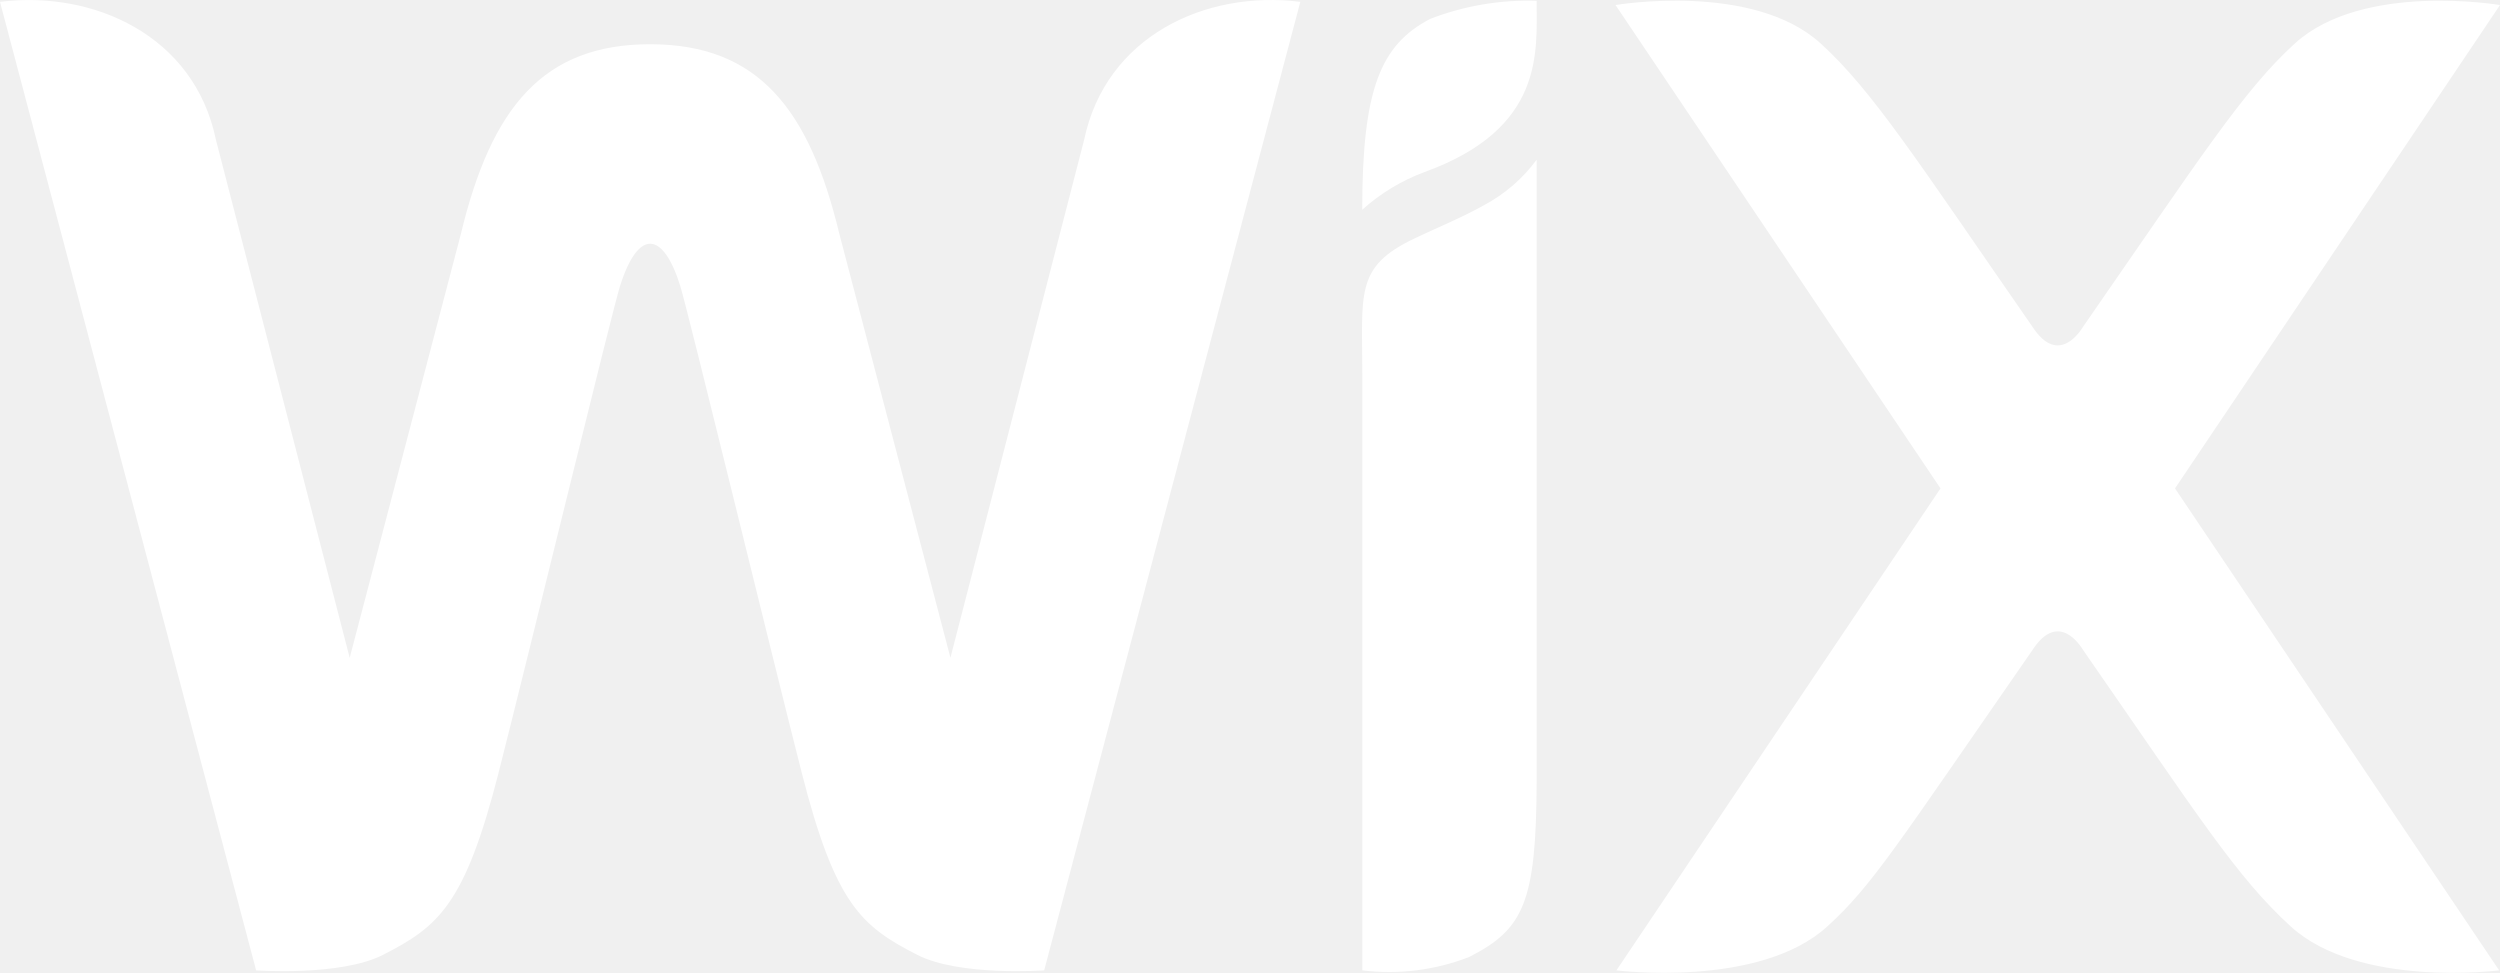
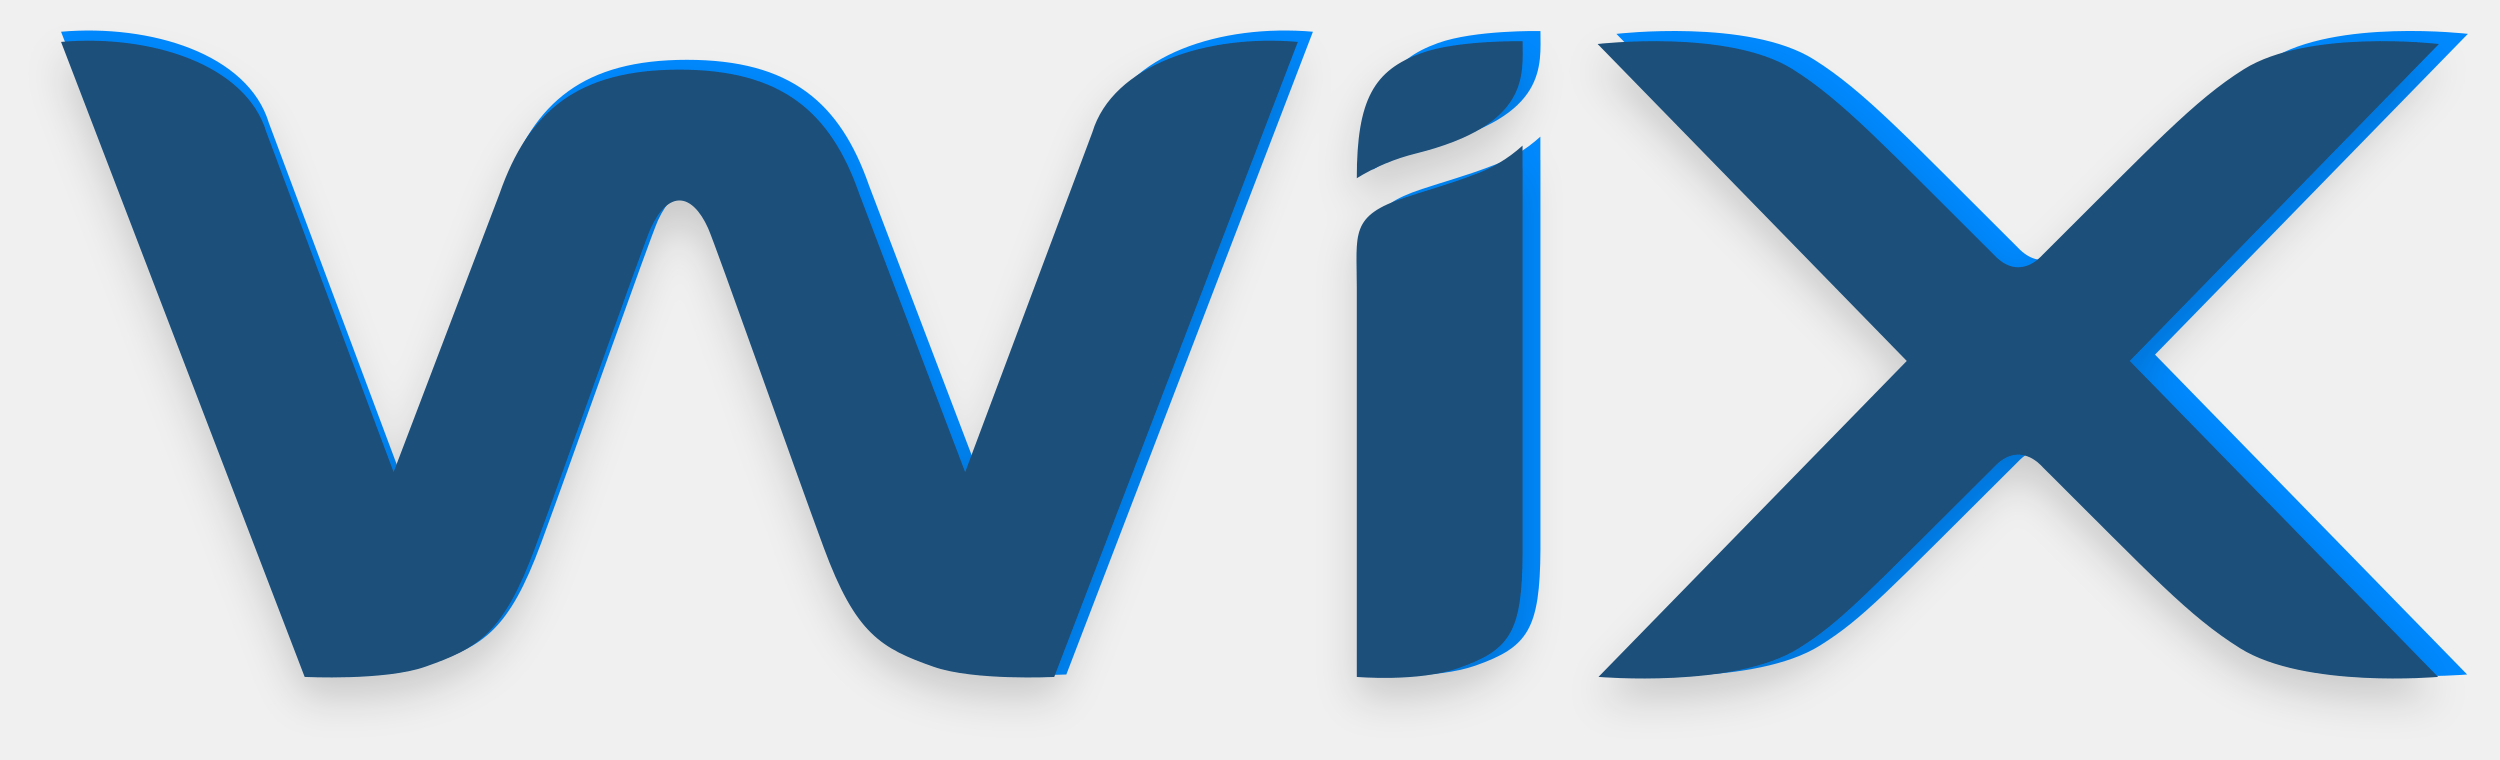
- <svg xmlns="http://www.w3.org/2000/svg" width="104.226" height="40.553" viewBox="0 0 104.226 40.553">
-   <path id="Icon_awesome-wix" data-name="Icon awesome-wix" d="M64.063,9.278c0,2.122.339,5.324-4.671,7.138a8.093,8.093,0,0,0-2.6,1.573c0-5.048.769-6.876,2.834-7.957a11.307,11.307,0,0,1,4.435-.754ZM45.2,15.066l-5.576,21.6L34.991,18.989c-1.252-5.21-3.389-7.9-7.887-7.9-4.457,0-6.622,2.635-7.887,7.9L14.579,36.67,9,15.066c-.9-4.351-5.117-6.232-9-5.744L10.678,49.7s3.523.254,5.286-.645c2.316-1.181,3.417-2.091,4.819-7.584,1.249-4.9,4.741-19.283,5.068-20.308.775-2.433,1.806-2.249,2.508,0,.321,1.026,3.819,15.411,5.068,20.308,1.4,5.493,2.5,6.4,4.819,7.584,1.762.9,5.286.645,5.286.645L54.211,9.322C50.234,8.822,46.1,10.776,45.2,15.066Zm18.855.848A6.527,6.527,0,0,1,61.868,17.8c-.979.547-1.918.918-2.926,1.4-2.466,1.182-2.146,2.272-2.146,5.732V49.7a9.185,9.185,0,0,0,4.457-.559c2.269-1.156,2.79-2.272,2.811-7.293V17.375l0,0V15.914ZM90.677,29.607,104.226,9.455s-5.718-.974-8.55,1.6c-2.166,1.971-3.975,4.812-8.823,11.8-.077.119-1.018,1.716-2.128,0-4.77-6.877-6.644-9.818-8.823-11.8-2.832-2.578-8.55-1.6-8.55-1.6L80.9,29.607,67.389,49.7s5.956.752,8.786-1.826c1.871-1.7,2.863-3.317,8.551-11.517,1.109-1.713,2.047-.125,2.128,0,4.788,6.9,6.389,9.455,8.654,11.517,2.832,2.578,8.683,1.826,8.683,1.826Z" transform="translate(0 -9.245)" fill="#fff" />
+ <svg xmlns="http://www.w3.org/2000/svg" width="368.513" height="112.018" viewBox="0 0 368.513 112.018">
+   <defs>
+     <filter id="Icon_awesome-wix" x="0" y="0" width="368.513" height="112.018" filterUnits="userSpaceOnUse">
+       <feOffset dy="3" input="SourceAlpha" />
+       <feGaussianBlur stdDeviation="3" result="blur" />
+       <feFlood flood-opacity="0.161" />
+       <feComposite operator="in" in2="blur" />
+       <feComposite in="SourceGraphic" />
+     </filter>
+   </defs>
+   <g id="Group_22" data-name="Group 22" transform="translate(-1480.142 -2133.946)">
+     <path id="Icon_awesome-wix-2" data-name="Icon awesome-wix" d="M218.069,9.322c0,4.979,1.153,12.493-15.9,16.75a31.051,31.051,0,0,0-8.842,3.692c0-11.847,2.617-16.134,9.646-18.672,5.4-1.953,15.095-1.769,15.095-1.769ZM153.876,22.9,134.895,73.6,119.107,32.11c-4.263-12.225-11.536-18.546-26.847-18.546-15.172,0-22.54,6.183-26.847,18.546L49.625,73.6,30.644,22.9C27.568,12.692,13.227,8.278,0,9.425l36.349,94.747s11.991.6,17.994-1.513c7.883-2.771,11.63-4.907,16.4-17.8C75,73.371,86.883,39.611,88,37.207c2.639-5.709,6.148-5.278,8.537,0,1.092,2.408,13,36.163,17.251,47.654,4.767,12.89,8.52,15.026,16.4,17.8,6,2.109,17.994,1.513,17.994,1.513L184.531,9.425c-13.537-1.173-27.618,3.413-30.655,13.479Zm64.182,1.991a21.272,21.272,0,0,1-7.462,4.422c-3.332,1.284-6.53,2.155-9.962,3.29-8.393,2.774-7.306,5.331-7.306,13.452v58.114s9.174.8,15.173-1.311c7.722-2.713,9.5-5.331,9.568-17.113V28.322l-.011,0Zm90.6,32.131L354.782,9.738s-19.463-2.285-29.1,3.764C318.306,18.127,312.148,24.8,295.645,41.2c-.261.279-3.465,4.028-7.245,0-16.237-16.138-22.617-23.04-30.035-27.695-9.64-6.049-29.1-3.764-29.1-3.764l46.122,47.288-45.994,47.142s20.272,1.766,29.907-4.284c6.369-4,9.745-7.784,29.109-27.026,3.775-4.02,6.968-.294,7.245,0,16.3,16.2,21.747,22.188,29.458,27.026,9.64,6.049,29.558,4.284,29.558,4.284Z" transform="translate(1489.142 2129.198)" fill="#0089fe" />
+     <g transform="matrix(1, 0, 0, 1, 1480.14, 2133.95)" filter="url(#Icon_awesome-wix)">
+       <path id="Icon_awesome-wix-3" data-name="Icon awesome-wix" d="M215.445,9.321c0,4.92,1.139,12.342-15.707,16.548A30.678,30.678,0,0,0,191,29.516c0-11.7,2.585-15.94,9.53-18.447,5.34-1.929,14.913-1.748,14.913-1.748ZM152.024,22.739,133.272,72.825l-15.6-40.991c-4.212-12.078-11.4-18.323-26.524-18.323-14.99,0-22.269,6.109-26.524,18.323l-15.6,40.991L30.276,22.739C27.236,12.651,13.068,8.29,0,9.423L35.911,103.03s11.846.589,17.778-1.5c7.788-2.737,11.49-4.848,16.206-17.583C74.1,72.6,85.837,39.246,86.938,36.871c2.607-5.641,6.074-5.214,8.434,0,1.079,2.379,12.843,35.728,17.044,47.081,4.71,12.735,8.418,14.845,16.206,17.583,5.926,2.084,17.778,1.5,17.778,1.5L182.311,9.423c-13.374-1.159-27.285,3.372-30.287,13.316Zm63.41,1.967a21.016,21.016,0,0,1-7.372,4.368c-3.292,1.269-6.452,2.129-9.842,3.251C189.929,35.066,191,37.592,191,45.615V103.03s9.064.789,14.99-1.3c7.629-2.681,9.382-5.267,9.453-16.907V28.093l-.011,0Zm89.512,31.745L350.513,9.732s-19.229-2.258-28.753,3.719c-7.284,4.568-13.369,11.157-29.673,27.361-.257.276-3.423,3.979-7.158,0-16.041-15.944-22.345-22.763-29.673-27.361C245.732,7.475,226.5,9.732,226.5,9.732l45.567,46.719-45.441,46.575s20.029,1.744,29.547-4.232c6.293-3.949,9.628-7.691,28.759-26.7,3.73-3.972,6.884-.291,7.158,0,16.1,16,21.485,21.921,29.1,26.7,9.524,5.977,29.2,4.232,29.2,4.232Z" transform="translate(9 -3.25)" fill="#1f4f79" />
+     </g>
+   </g>
</svg>
